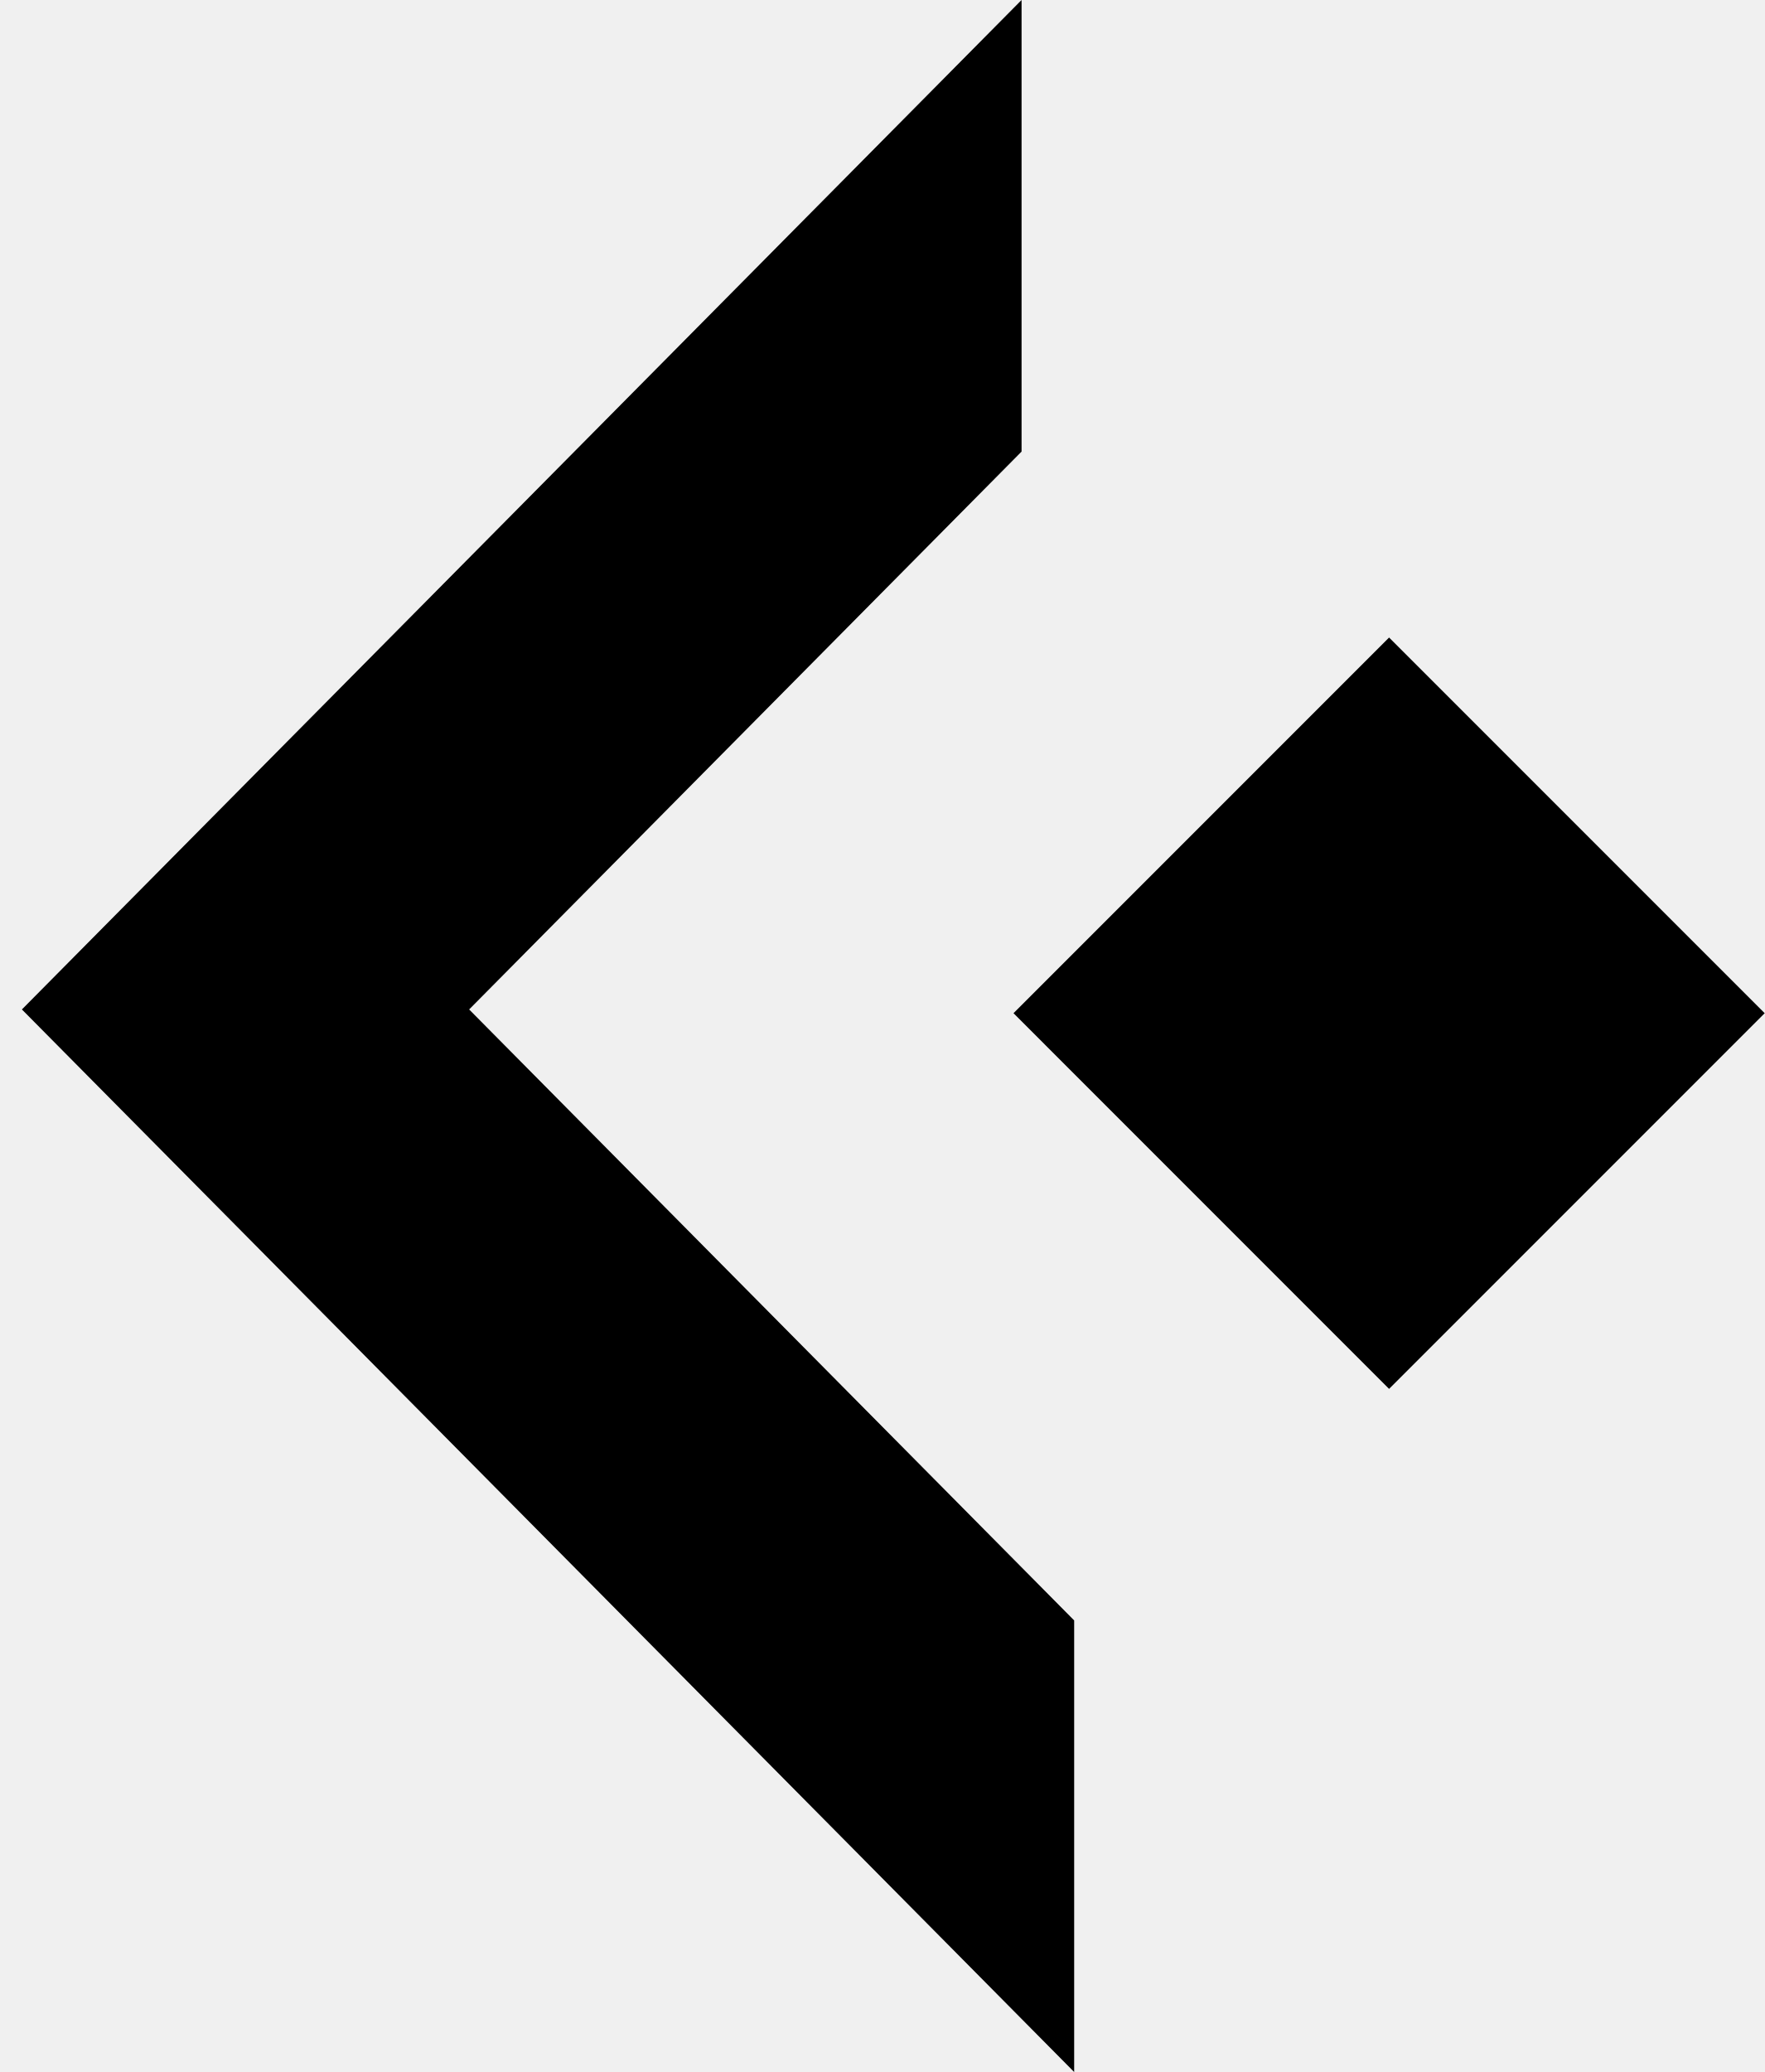
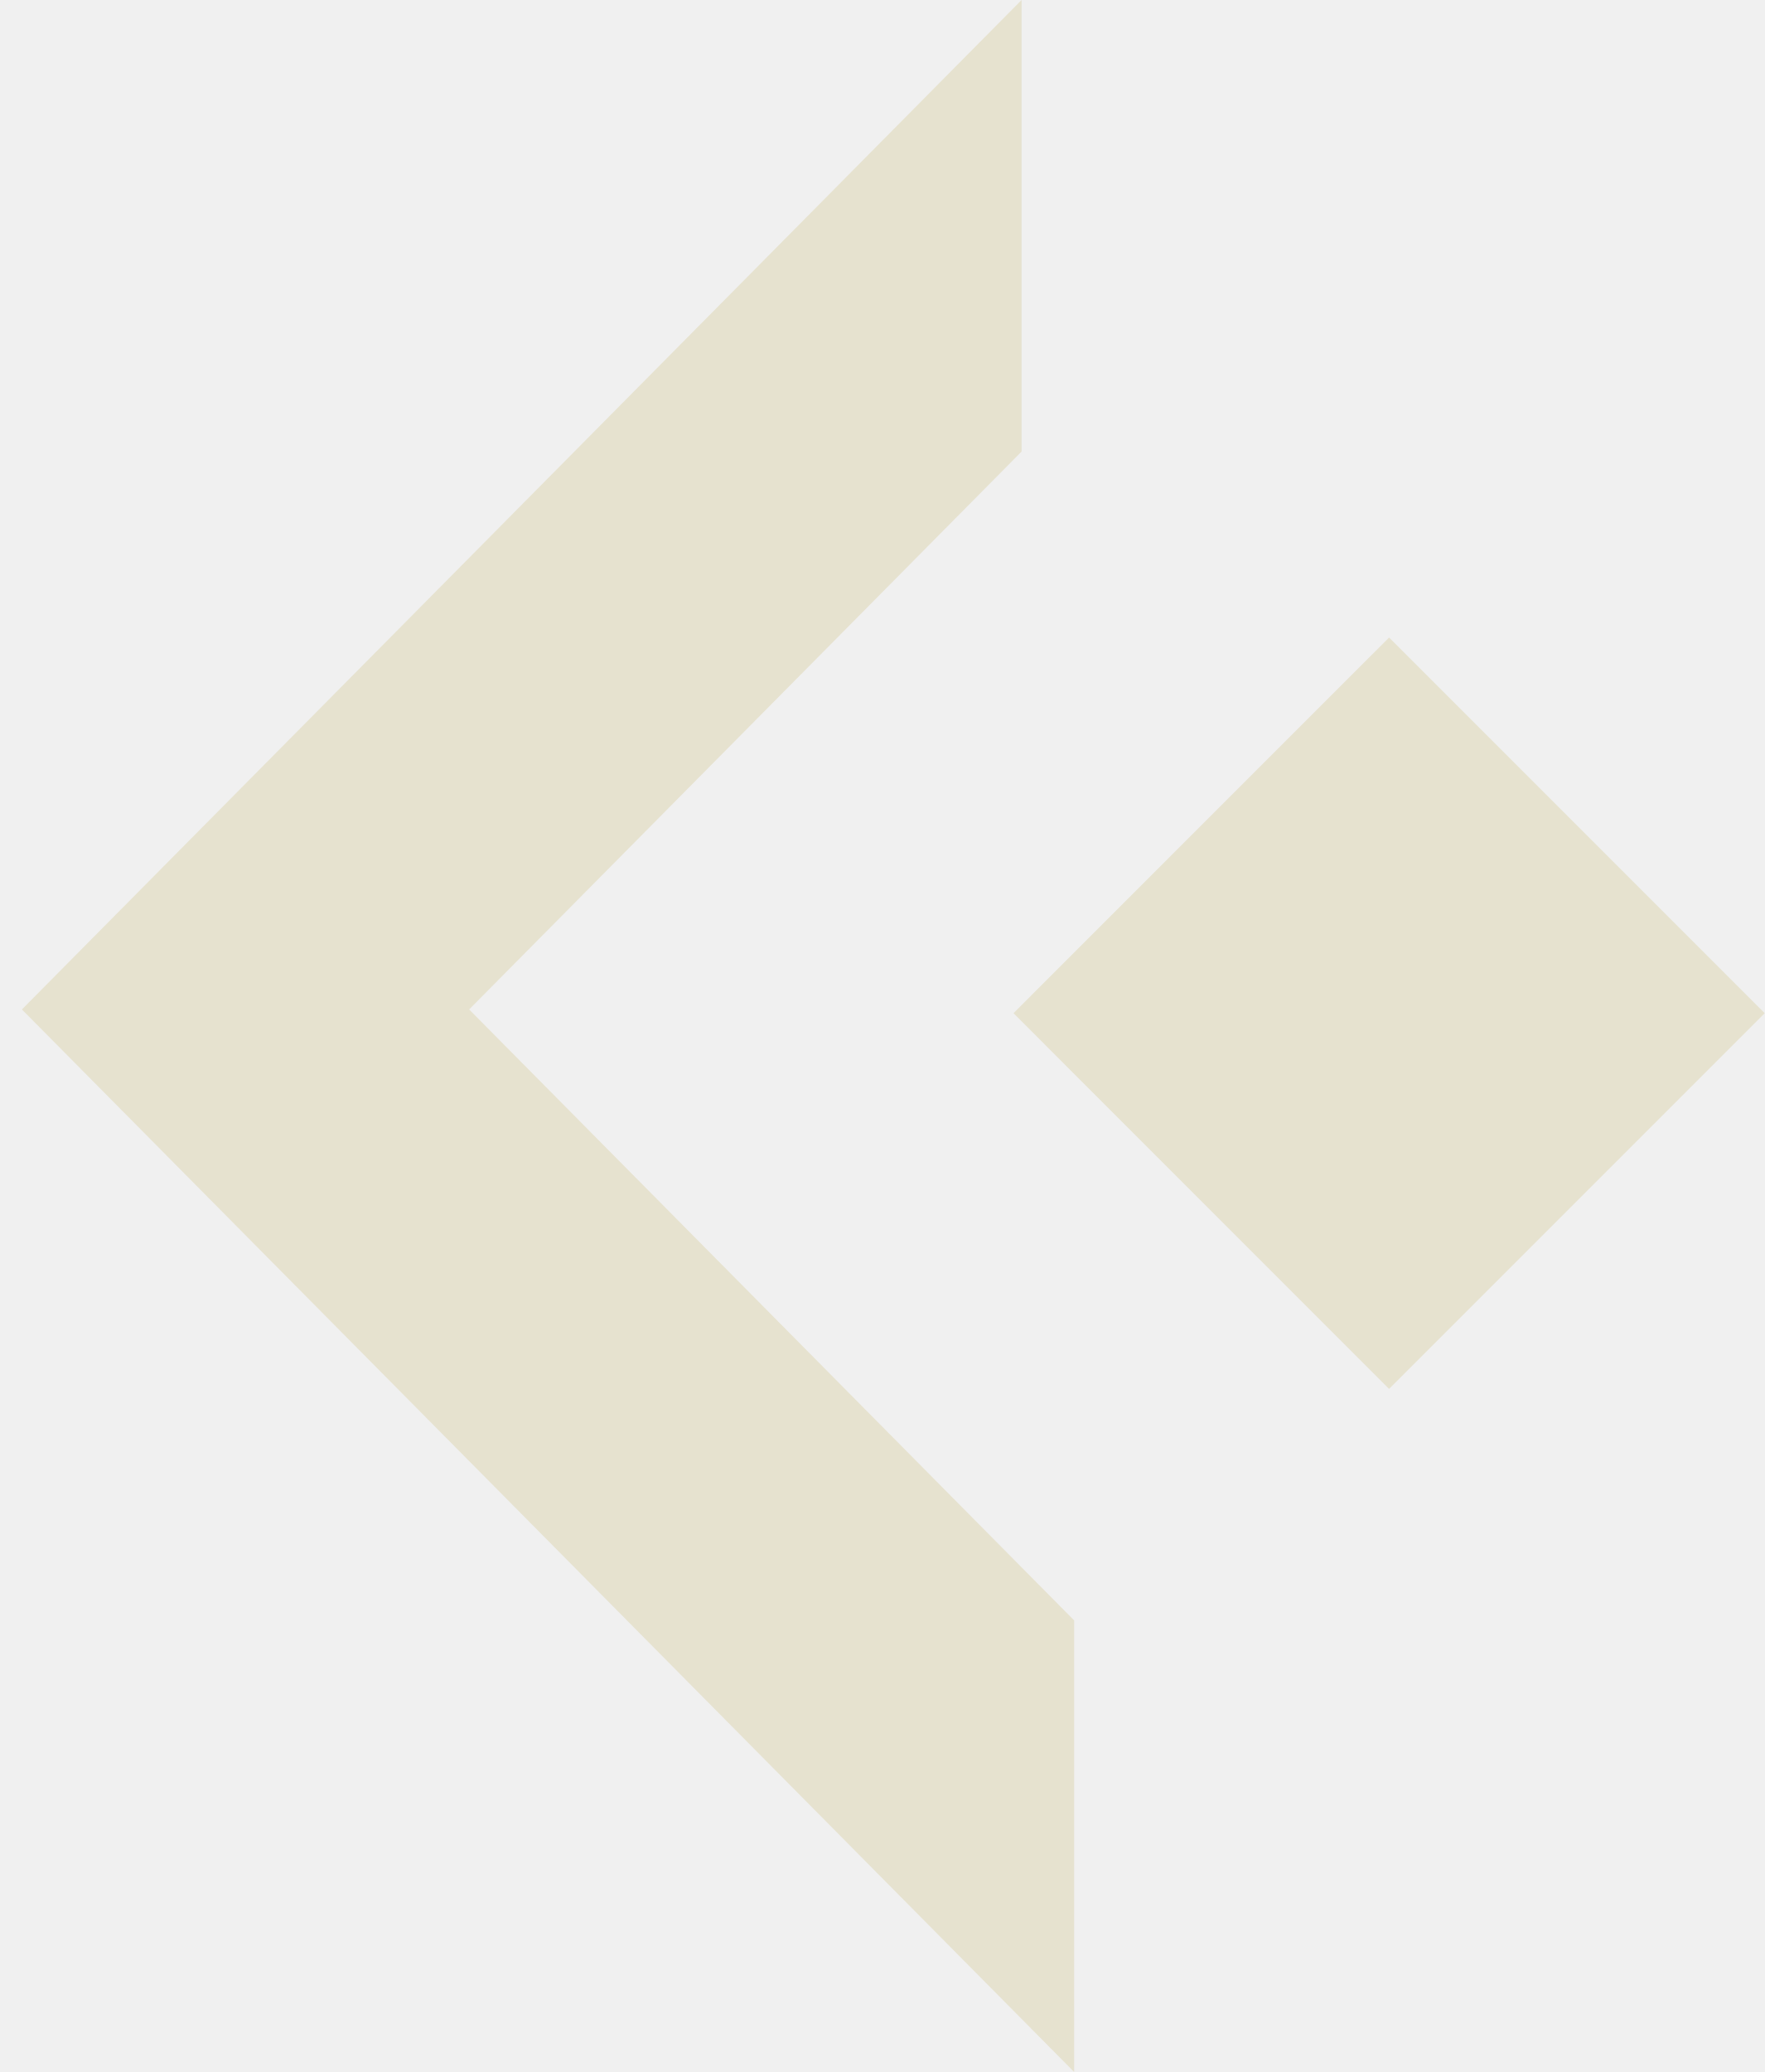
<svg xmlns="http://www.w3.org/2000/svg" width="46" height="54" viewBox="0 0 46 54" fill="none">
  <g clip-path="url(#clip0)">
-     <path d="M36.209 16.615L46 26.406L36.209 36.197L26.419 26.406L36.209 16.615Z" fill="currentColor" />
-     <path d="M0.571 26.308L26.629 0V11.769L12.229 26.308L28 42.231V54L0.571 26.308Z" fill="currentColor" />
+     <path d="M36.209 16.615L46 26.406L36.209 36.197L26.419 26.406L36.209 16.615Z" fill="#E6E2CF" />
+     <path d="M0.571 26.308L26.629 0V11.769L12.229 26.308L28 42.231V54L0.571 26.308Z" fill="#E6E2CF" />
  </g>
  <defs>
    <clipPath id="clip0">
      <rect width="46" height="54" fill="white" transform="matrix(-1 0 0 1 46 0)" />
    </clipPath>
  </defs>
</svg>
